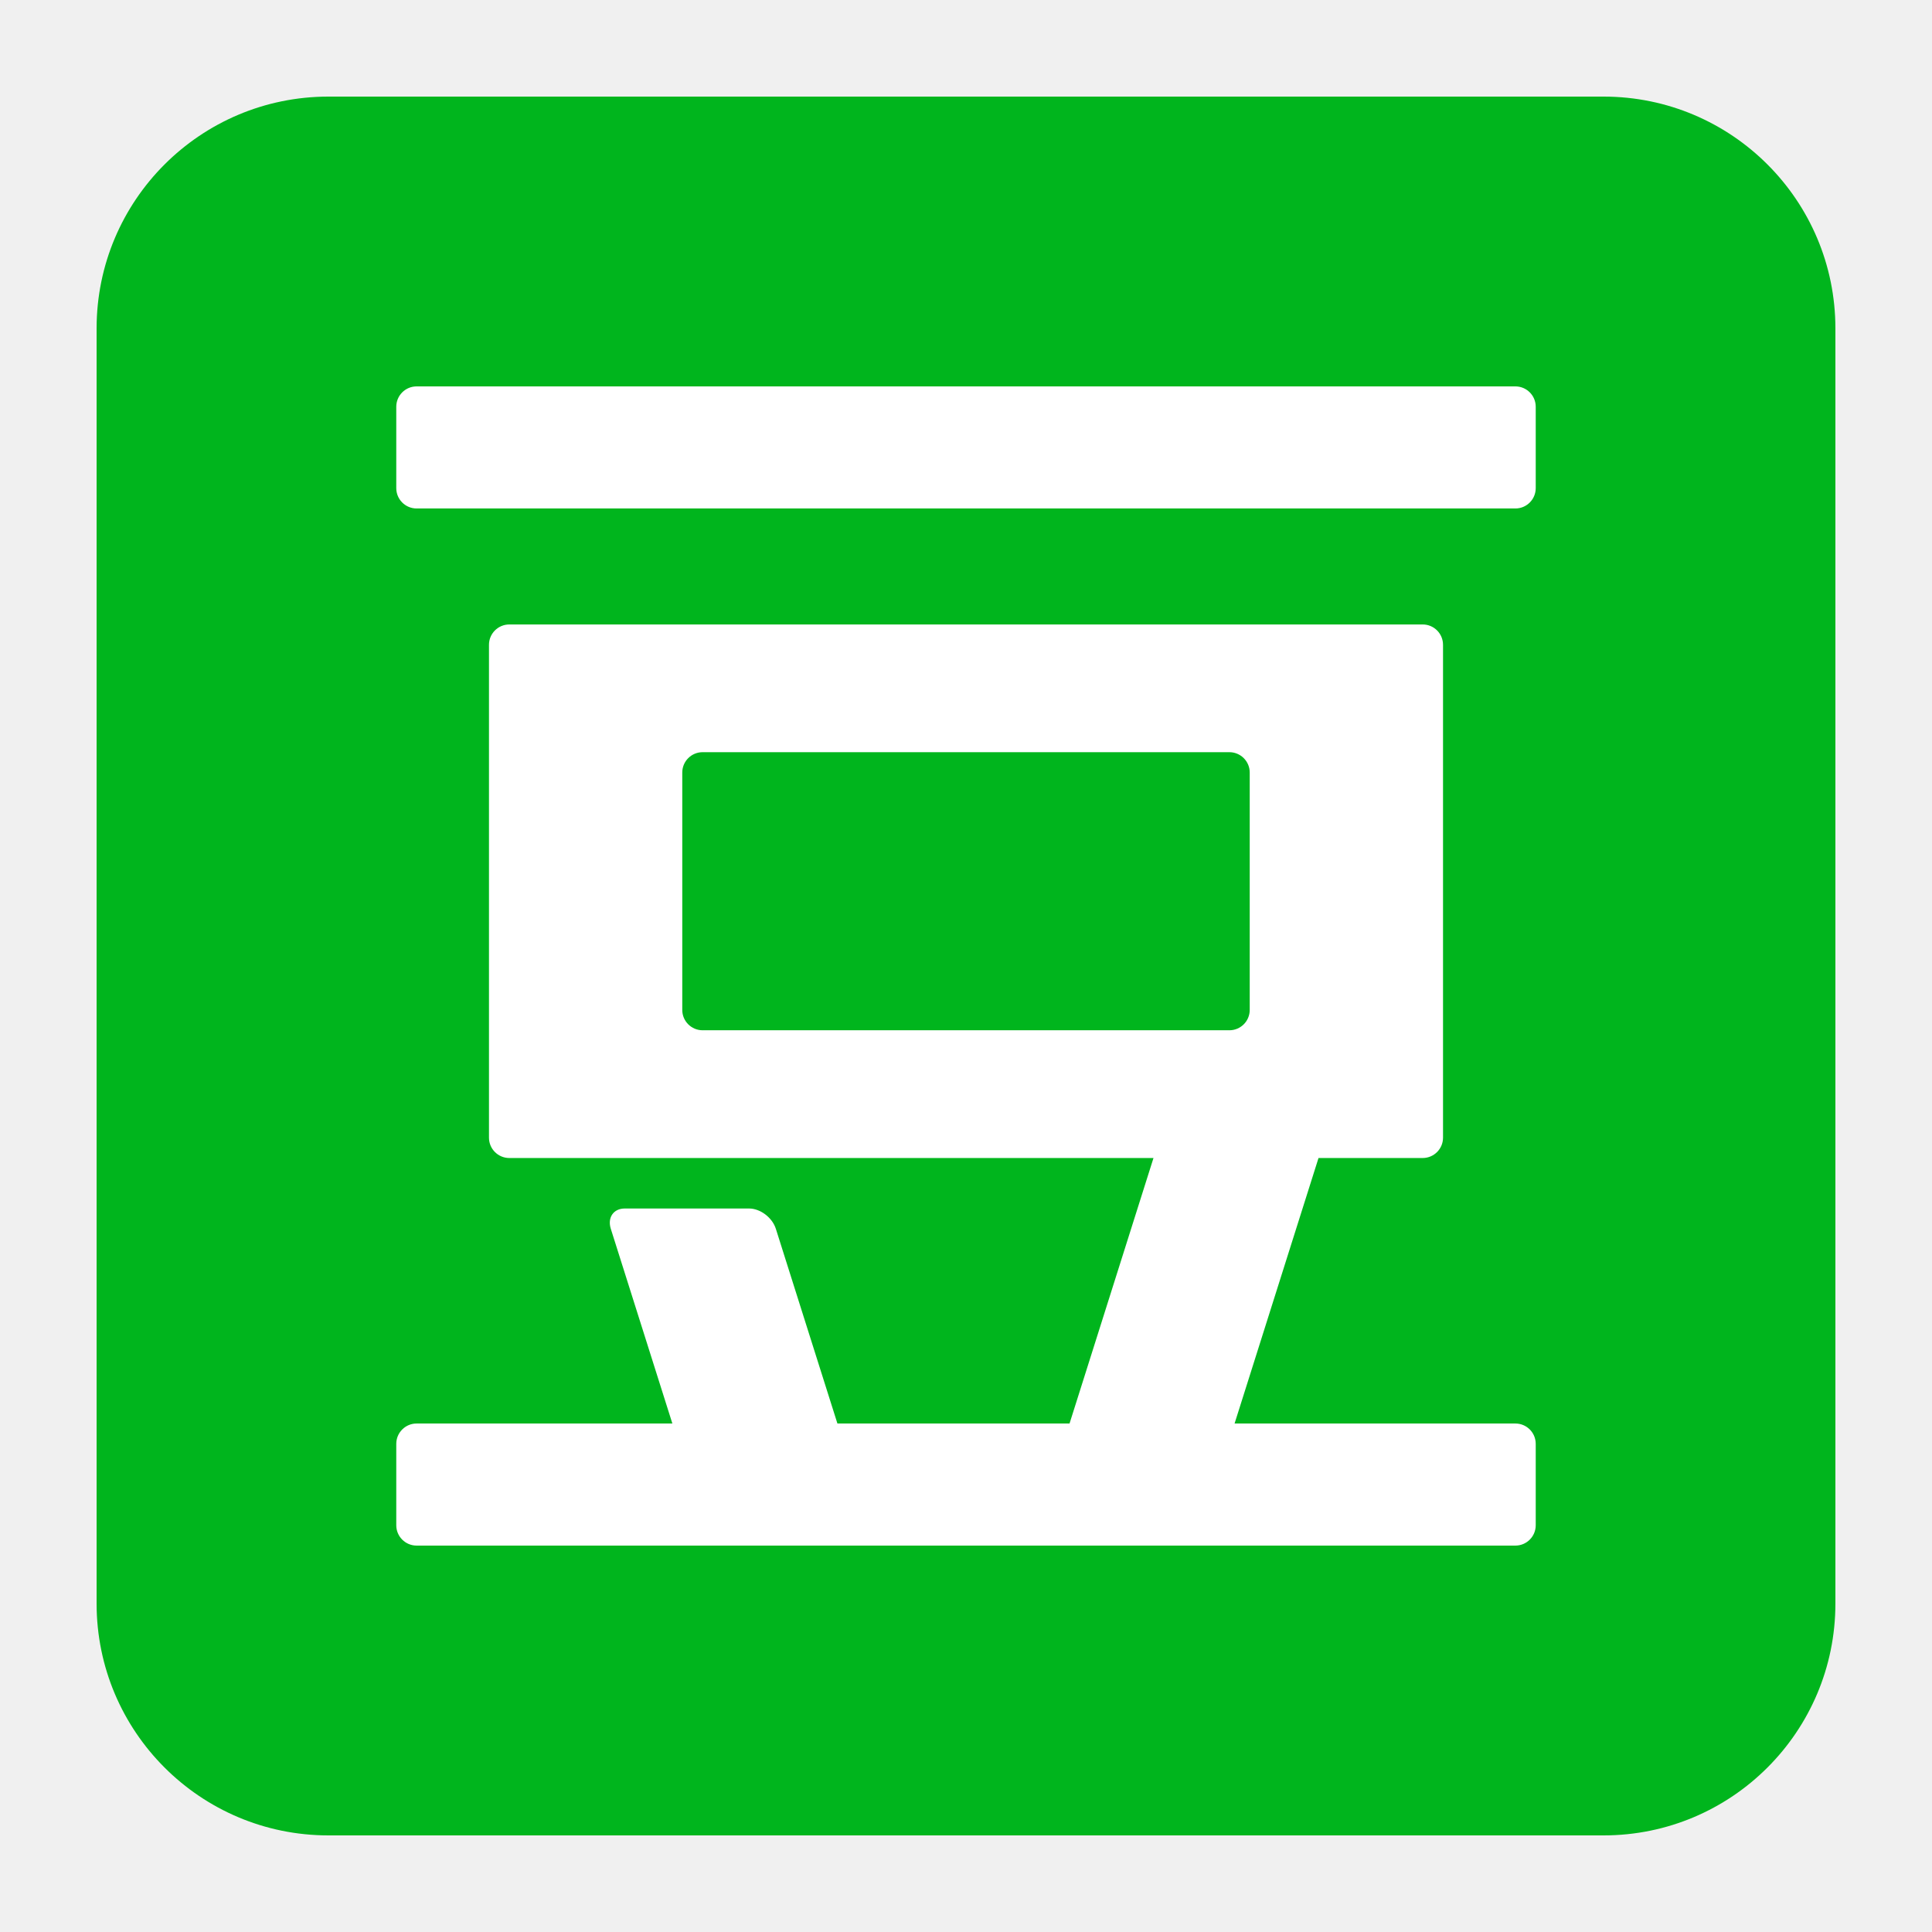
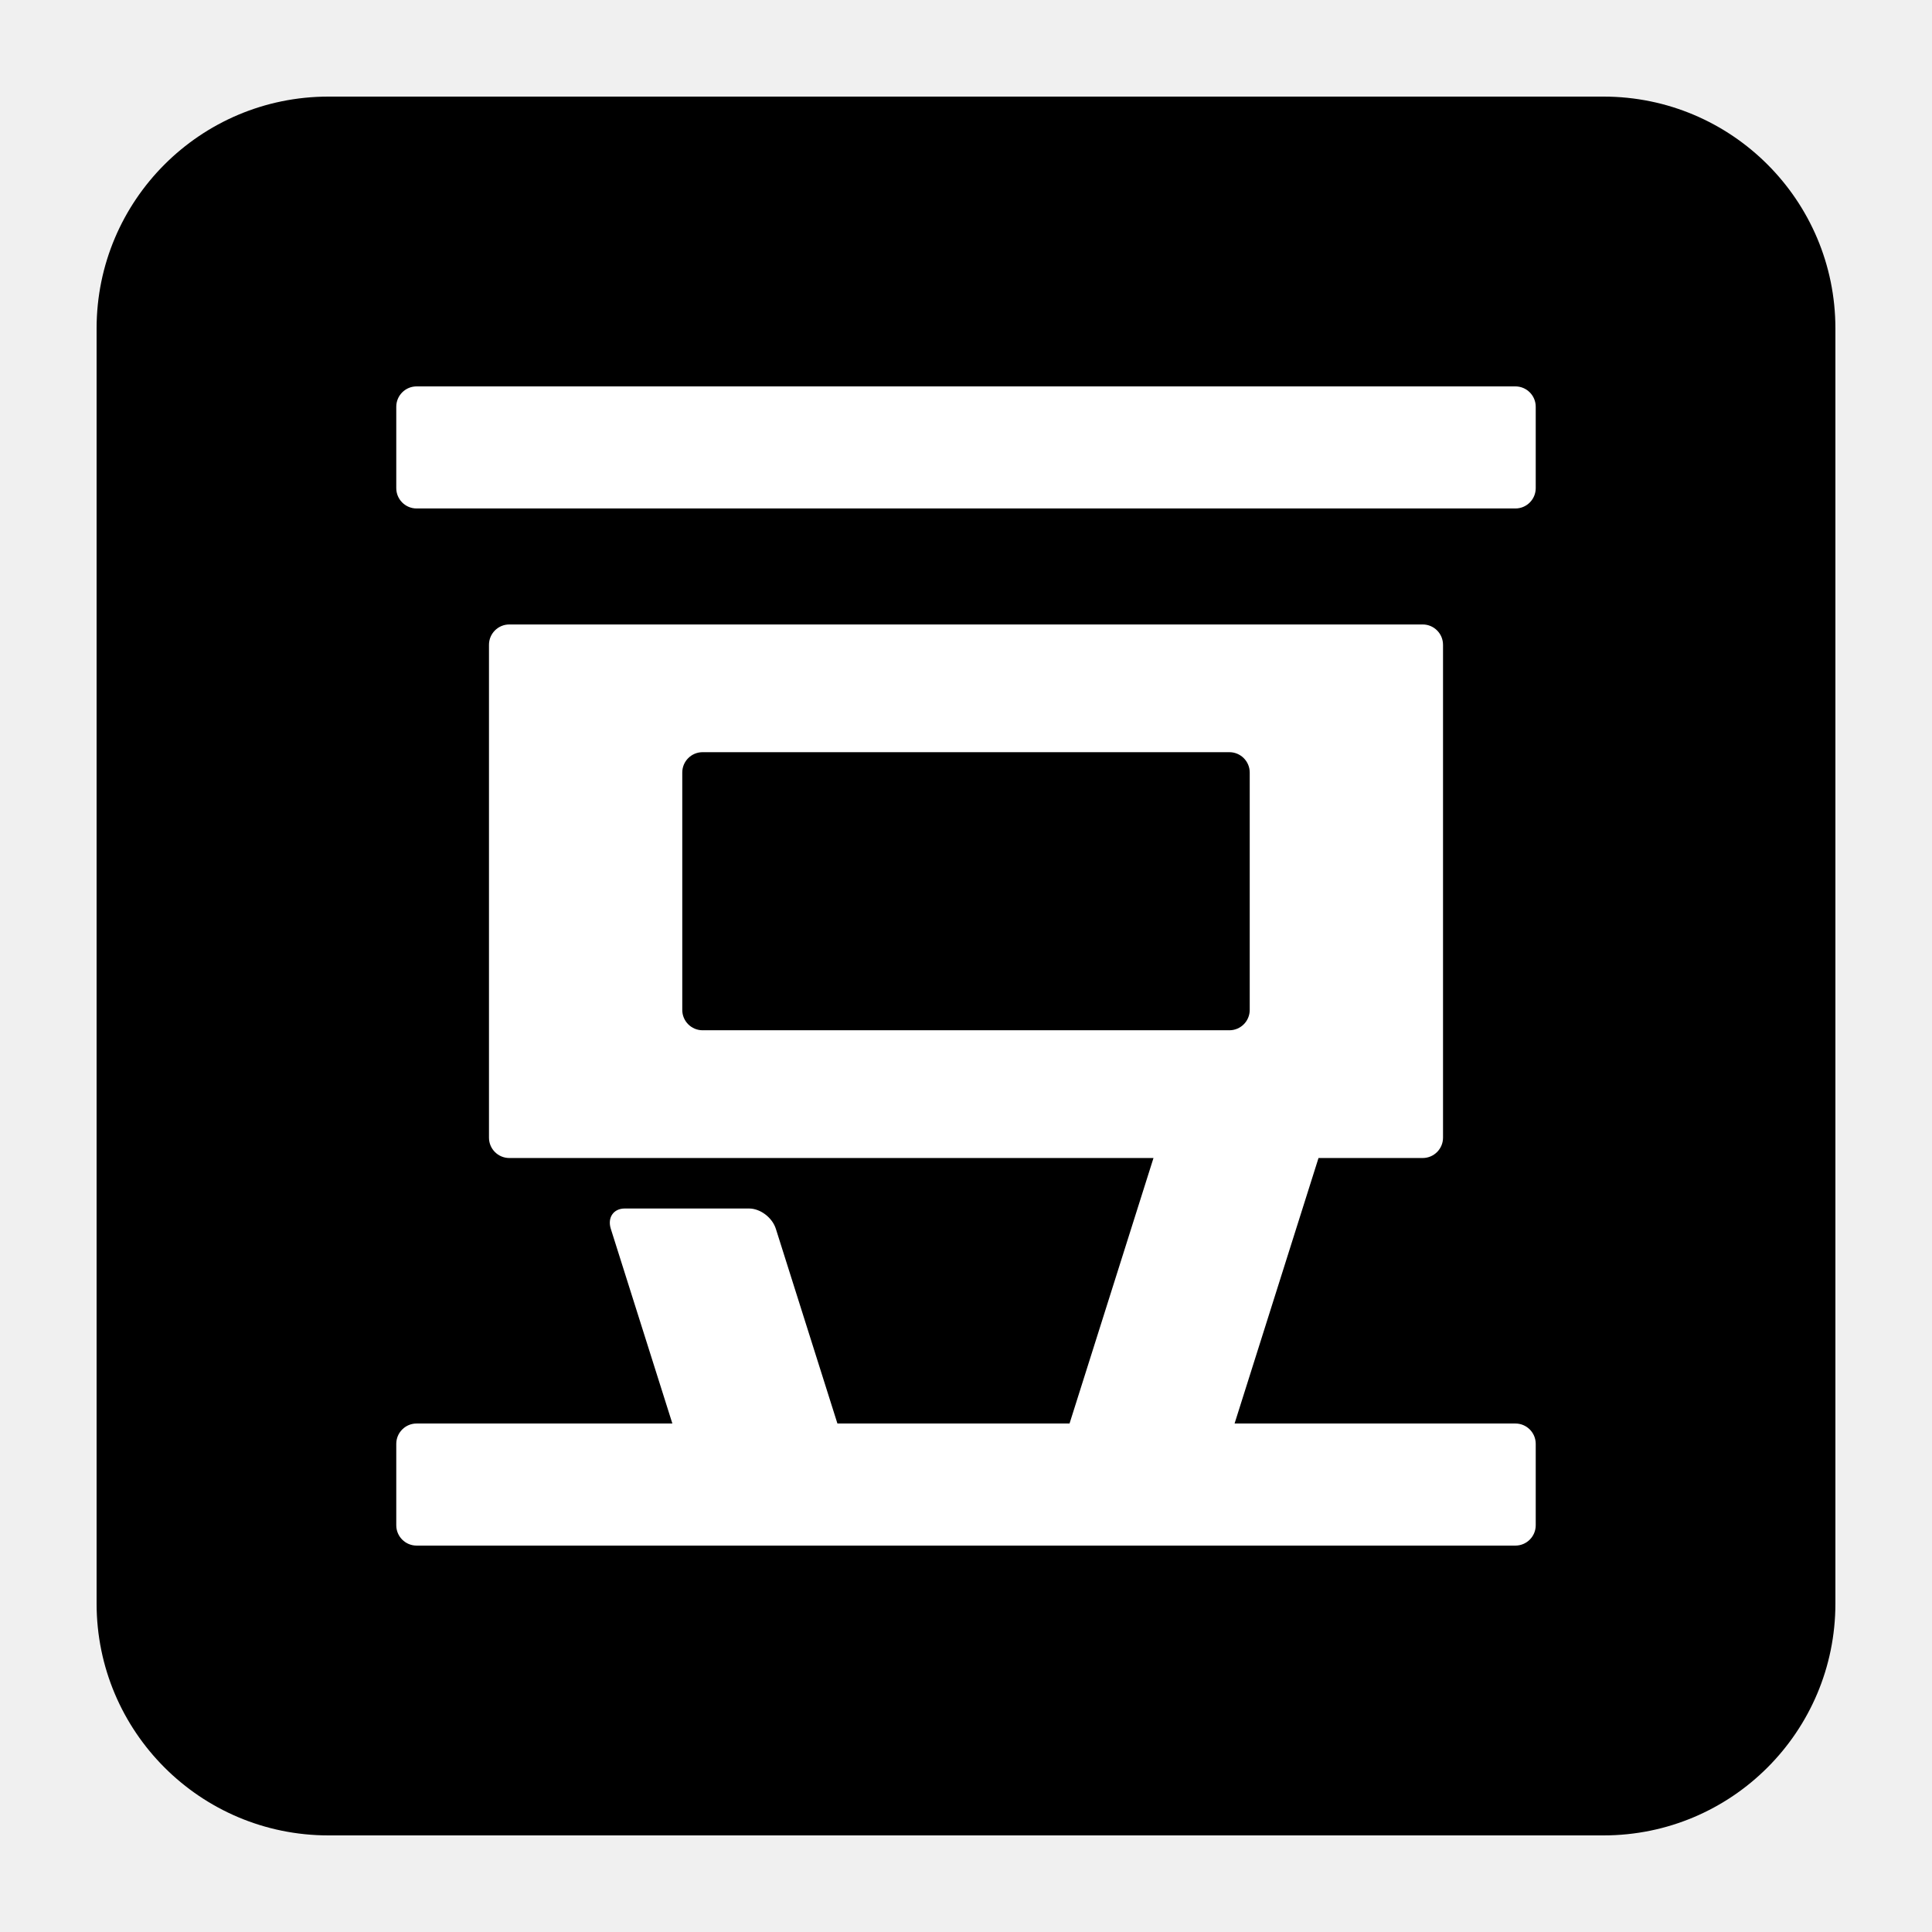
<svg xmlns="http://www.w3.org/2000/svg" class="icon" width="200px" height="200.00px" viewBox="0 0 1024 1024" version="1.1">
-   <path d="M972.8 849.92c0 67.866-55.014 122.88-122.88 122.88H174.08c-67.866 0-122.88-55.014-122.88-122.88V174.08c0-67.866 55.014-122.88 122.88-122.88h675.84c67.866 0 122.88 55.014 122.88 122.88v675.84z" fill="#00B51D" />
+   <path d="M972.8 849.92c0 67.866-55.014 122.88-122.88 122.88H174.08c-67.866 0-122.88-55.014-122.88-122.88V174.08c0-67.866 55.014-122.88 122.88-122.88h675.84c67.866 0 122.88 55.014 122.88 122.88v675.84z" fill="#000000" />
  <path d="M803.185 204.8H220.815a10.783 10.783 0 0 0-10.783 10.783v43.136c0 5.955 4.828 10.783 10.783 10.783h582.369a10.783 10.783 0 0 0 10.783-10.783v-43.136A10.783 10.783 0 0 0 803.185 204.8zM803.185 754.488h-148.833l44.488-140.718h55.209a10.783 10.783 0 0 0 10.783-10.783V341.76a10.778 10.778 0 0 0-10.783-10.783h-484.096a10.783 10.783 0 0 0-10.783 10.783v261.228c0 5.955 4.823 10.783 10.783 10.783h341.422l-44.493 140.718h-123.034l-32.625-103.173c-1.879-5.96-8.233-10.783-14.188-10.783H331.116c-5.955 0-9.257 4.823-7.368 10.783l32.62 103.173H220.815a10.783 10.783 0 0 0-10.783 10.783v43.141c0 5.955 4.828 10.783 10.783 10.783h582.369a10.783 10.783 0 0 0 10.783-10.783v-43.141a10.783 10.783 0 0 0-10.783-10.783z m-441.569-219.208V409.457c0-5.955 4.823-10.783 10.783-10.783h279.199c5.955 0 10.783 4.833 10.783 10.783v125.824a10.783 10.783 0 0 1-10.783 10.783H372.398a10.783 10.783 0 0 1-10.783-10.783z" fill="#FFFFFF" />
</svg>
